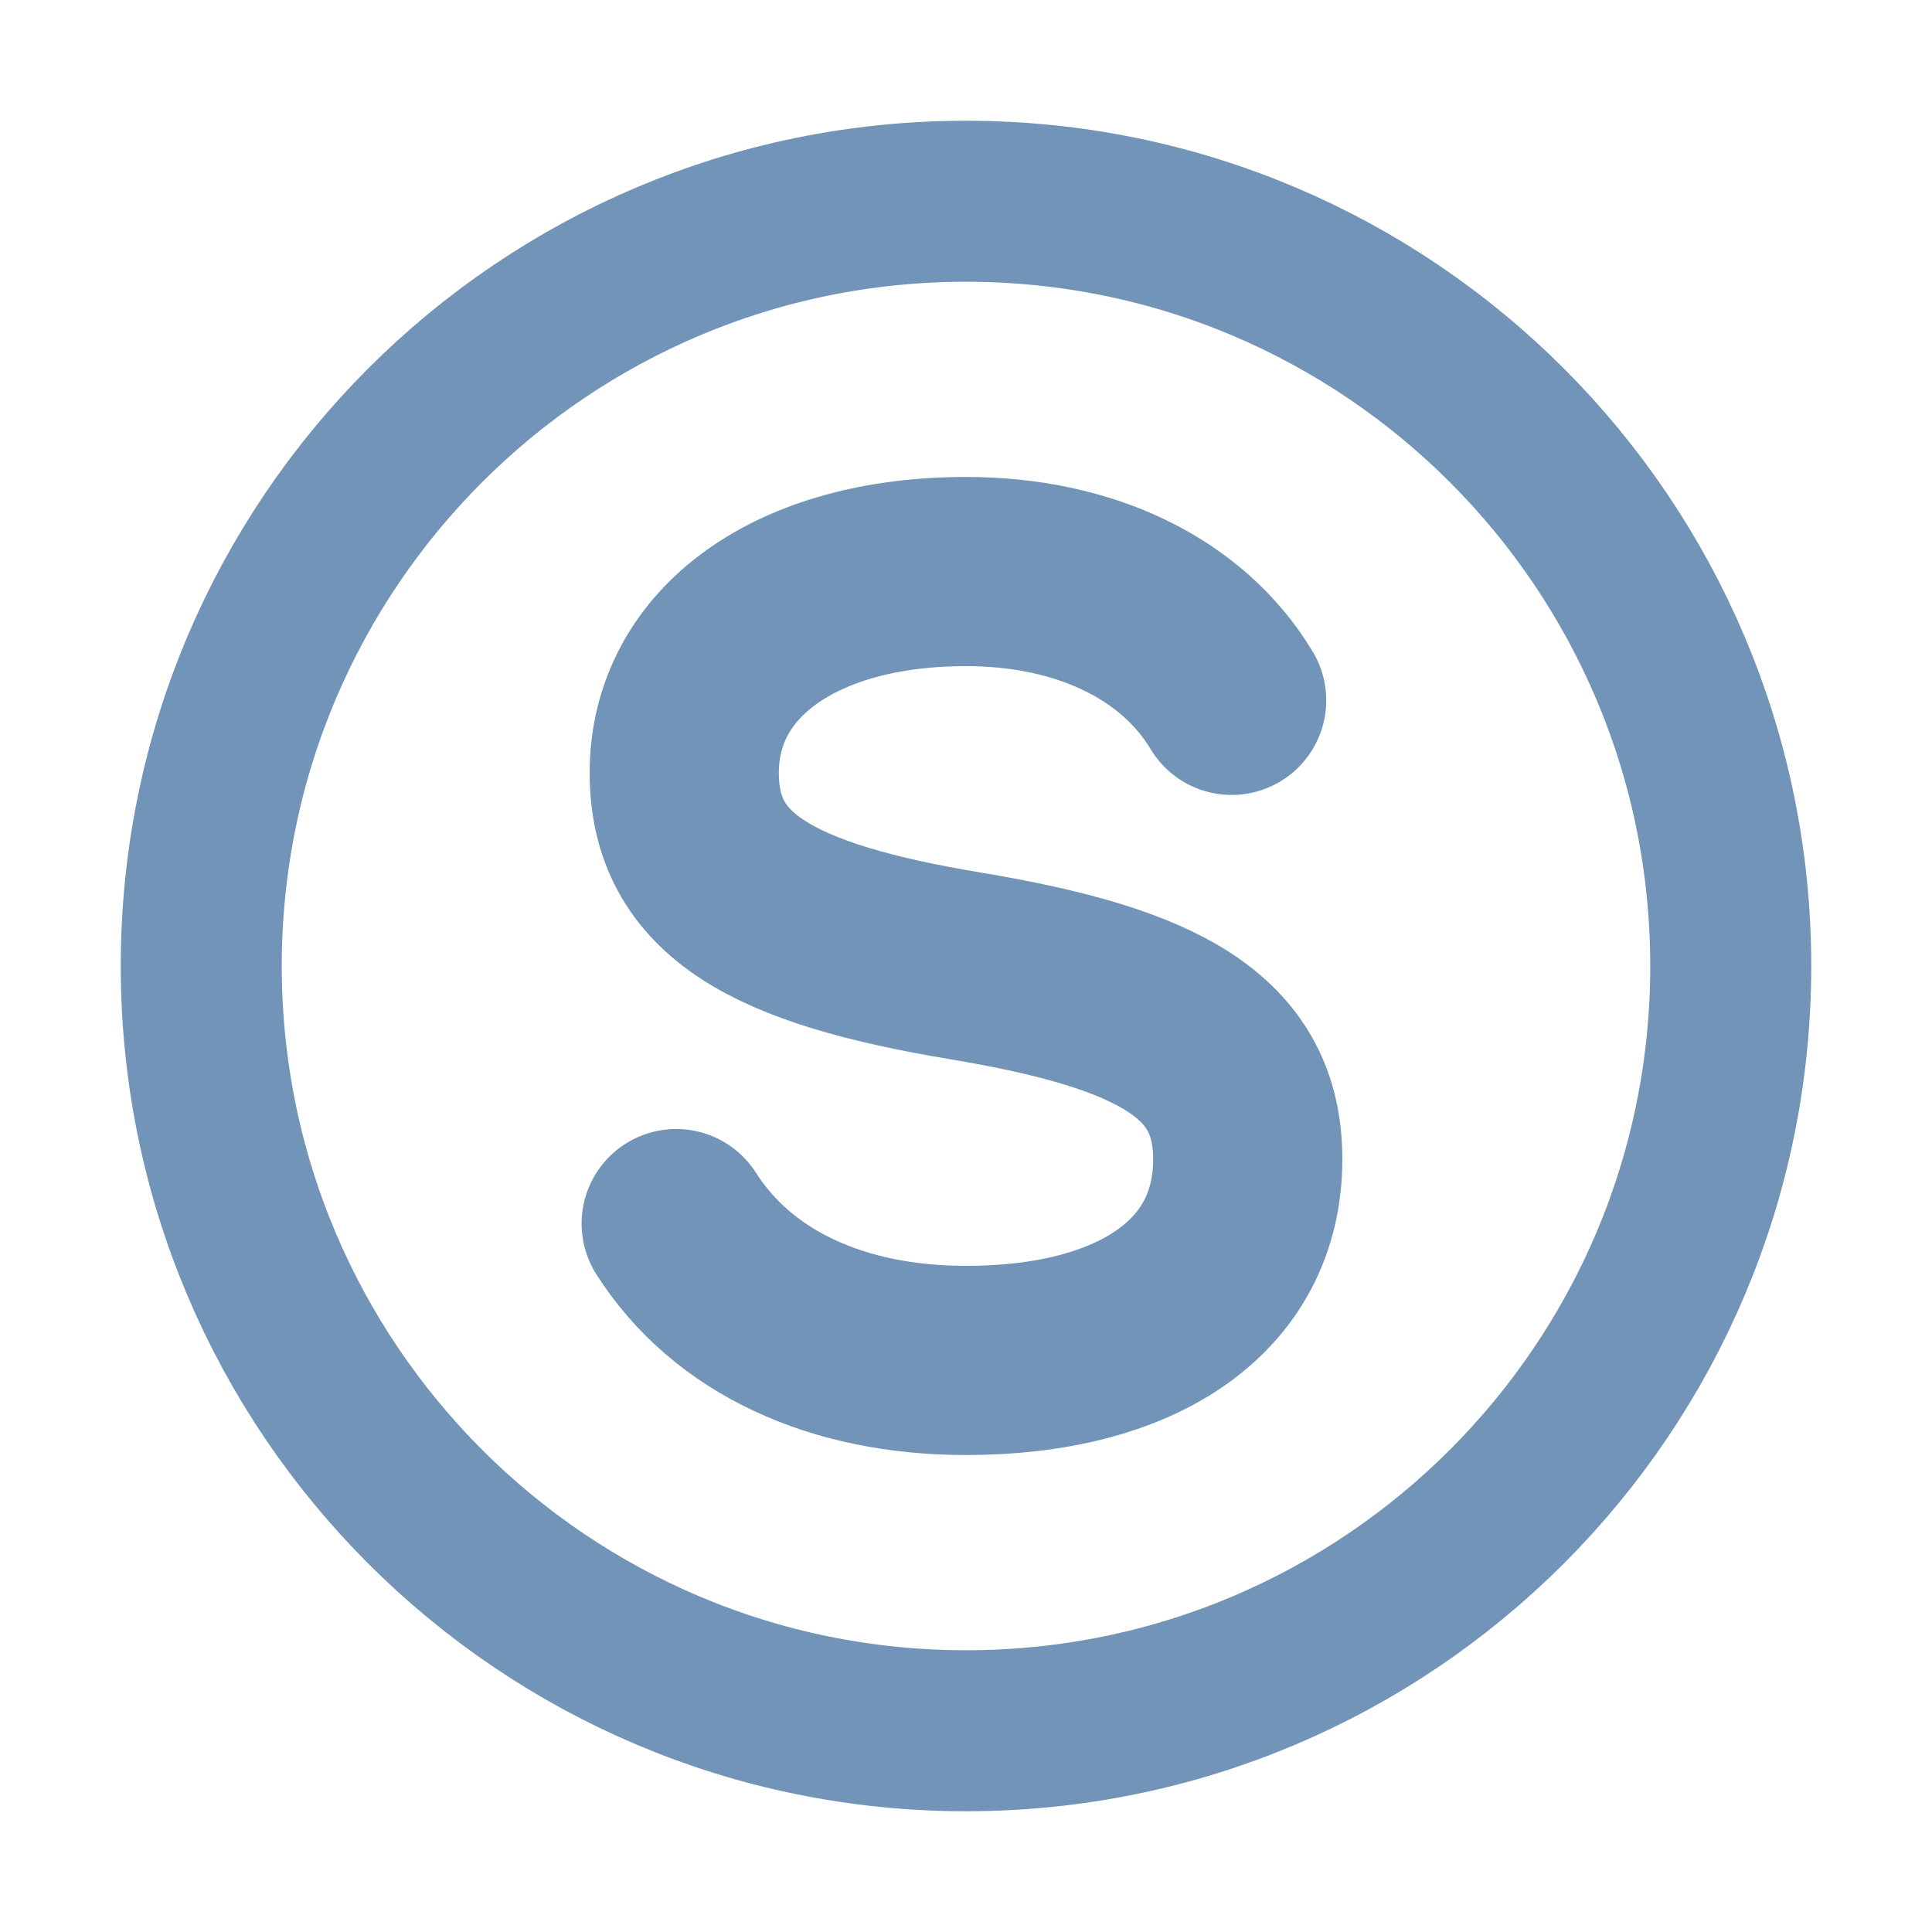
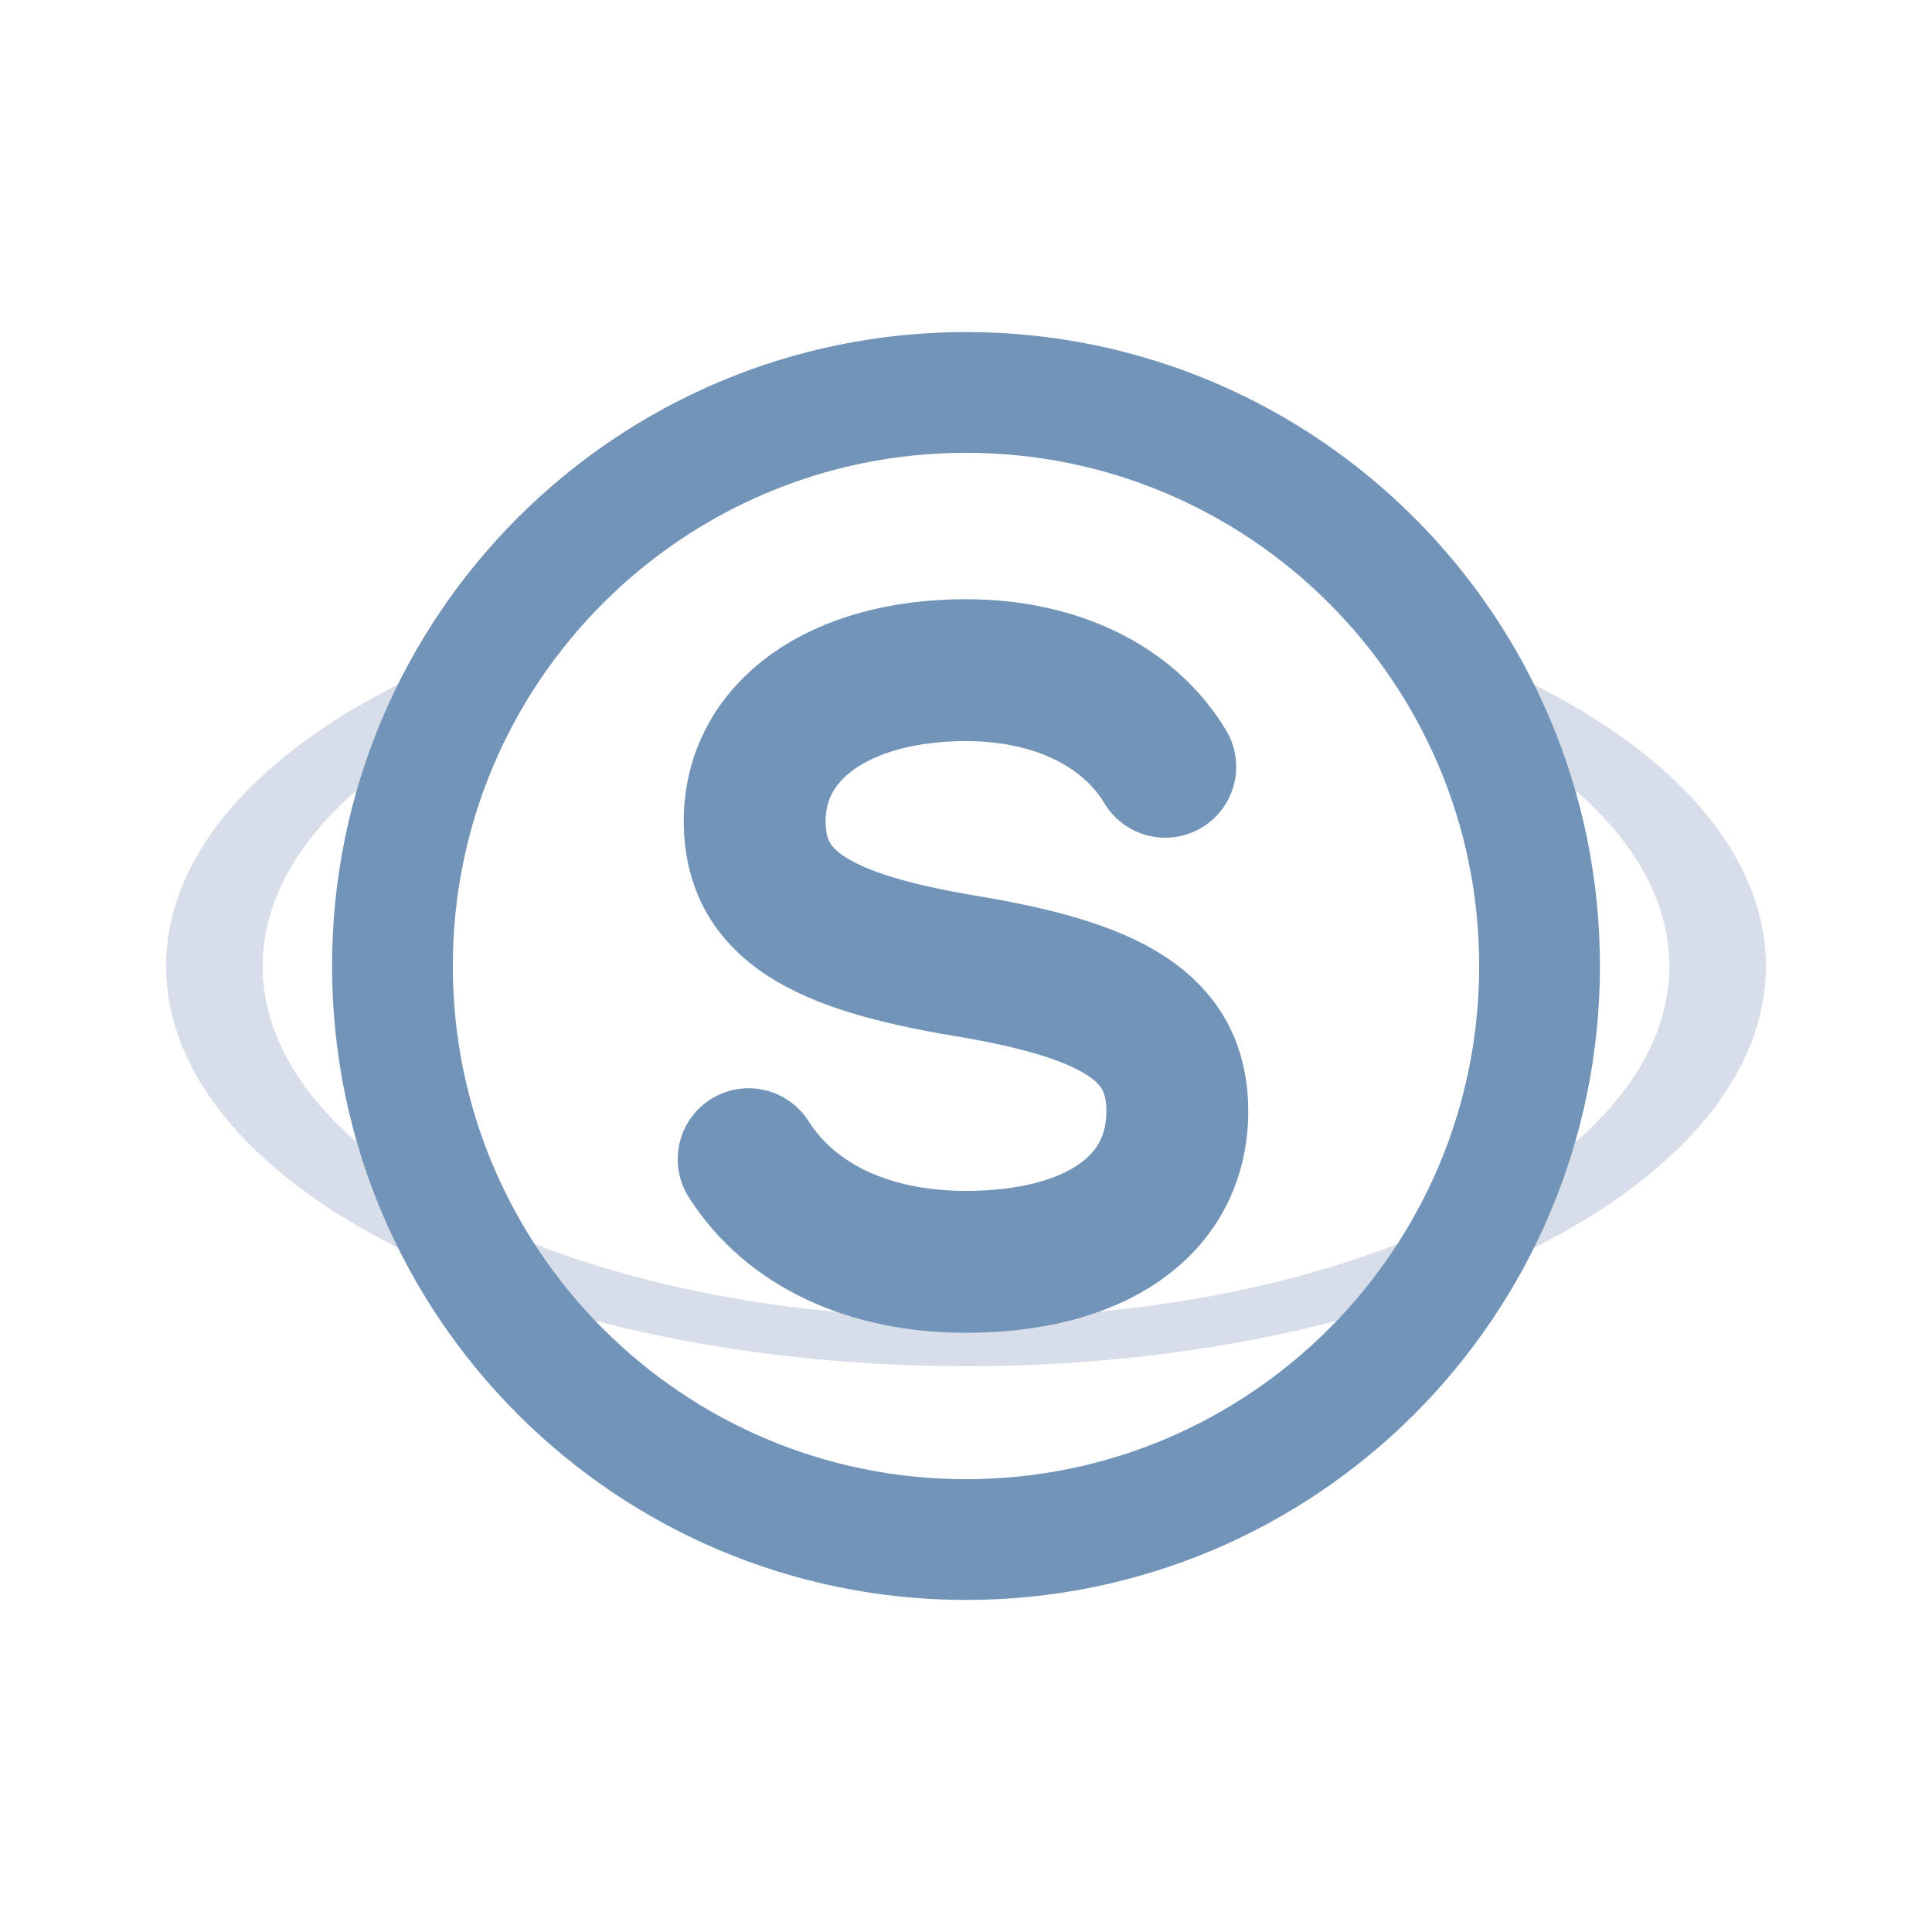
- <svg xmlns="http://www.w3.org/2000/svg" width="24" height="24" viewBox="0 0 24 24" fill="none">
+ <svg xmlns="http://www.w3.org/2000/svg" width="1024" height="1024" viewBox="-4 -4 32 32" fill="none">
+   <g transform="translate(12 12) scale(1 0.5) rotate(-90)" stroke="#d8dee9" stroke-width="1.6" stroke-linecap="round">
+     <path d="M 8.8 -8.8 A 12.45 12.45 0 1 0 8.8 8.8" />
+   </g>
  <g stroke="#7194b8" stroke-linecap="round" stroke-linejoin="round">
    <circle cx="12" cy="12" r="9.5" stroke-width="2" />
    <path d="M15.3 8.7C14.7 7.7 13.5 7.1 12 7.1c-2.1 0-3.5 1-3.5 2.5 0 1.4 1.1 2 3.5 2.4s3.5 1 3.5 2.4c0 1.6-1.4 2.5-3.5 2.5-1.6 0-2.9-.6-3.6-1.7" stroke-width="2.35" />
  </g>
</svg>
